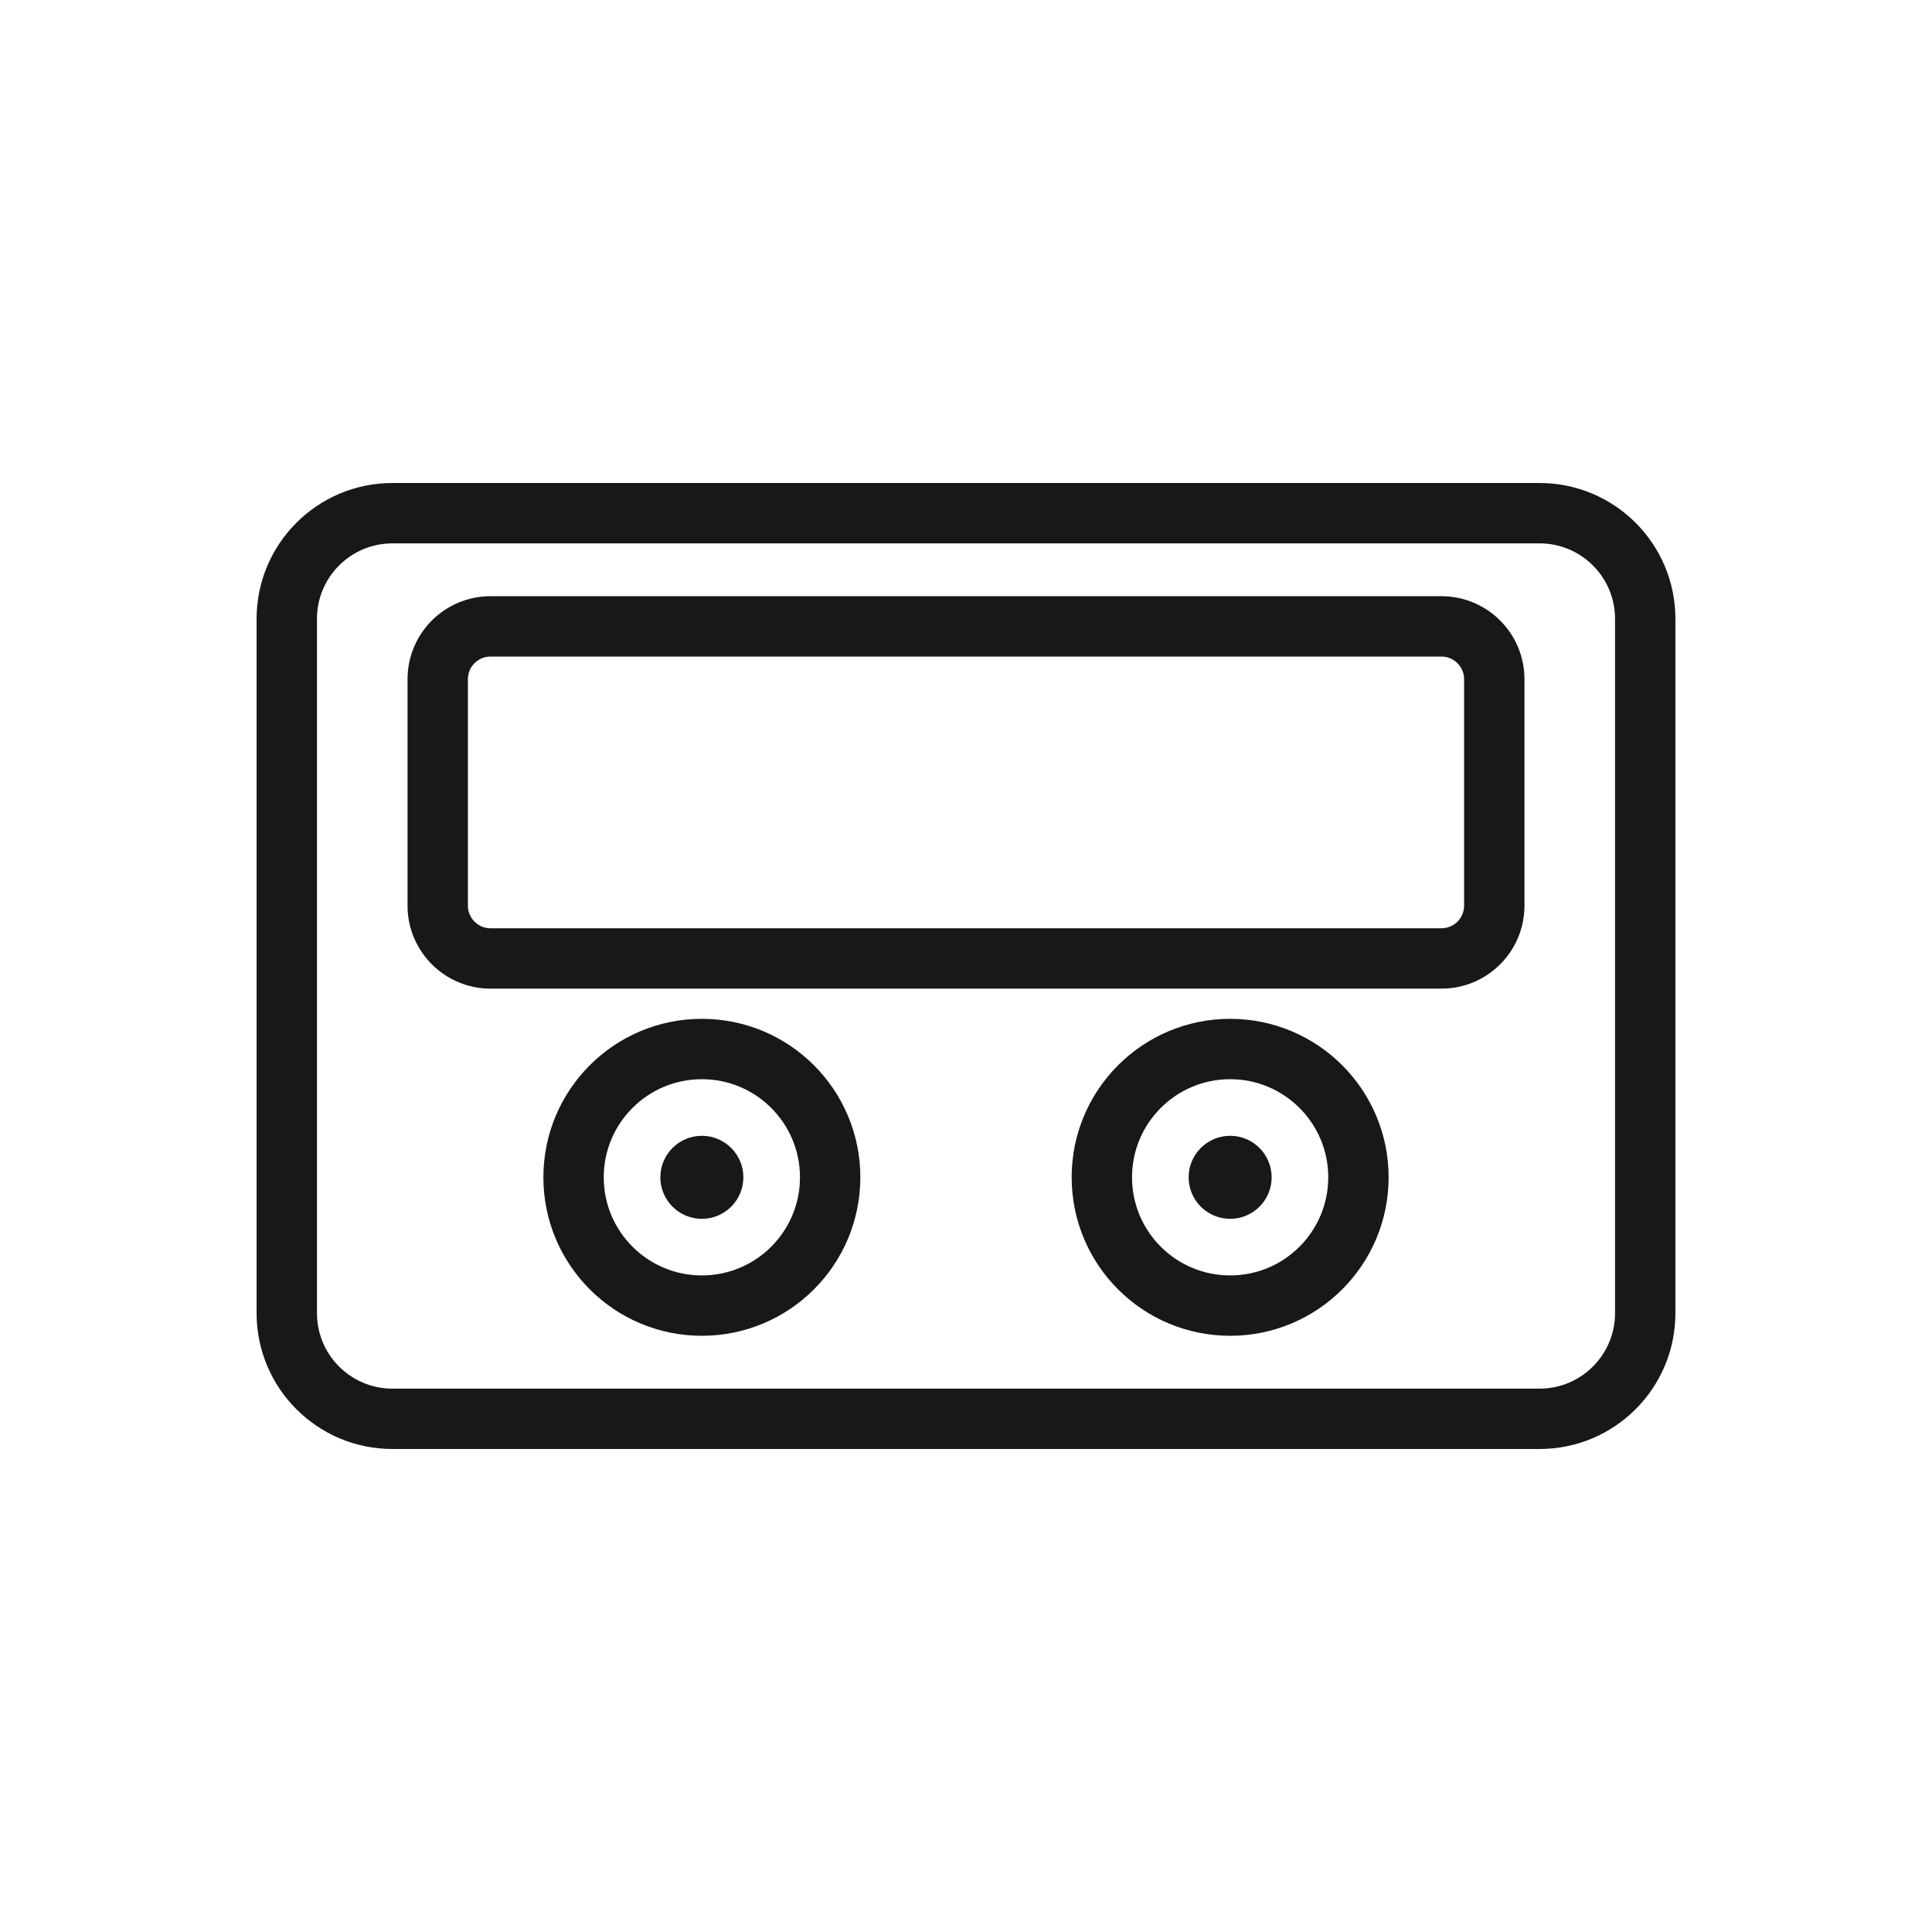
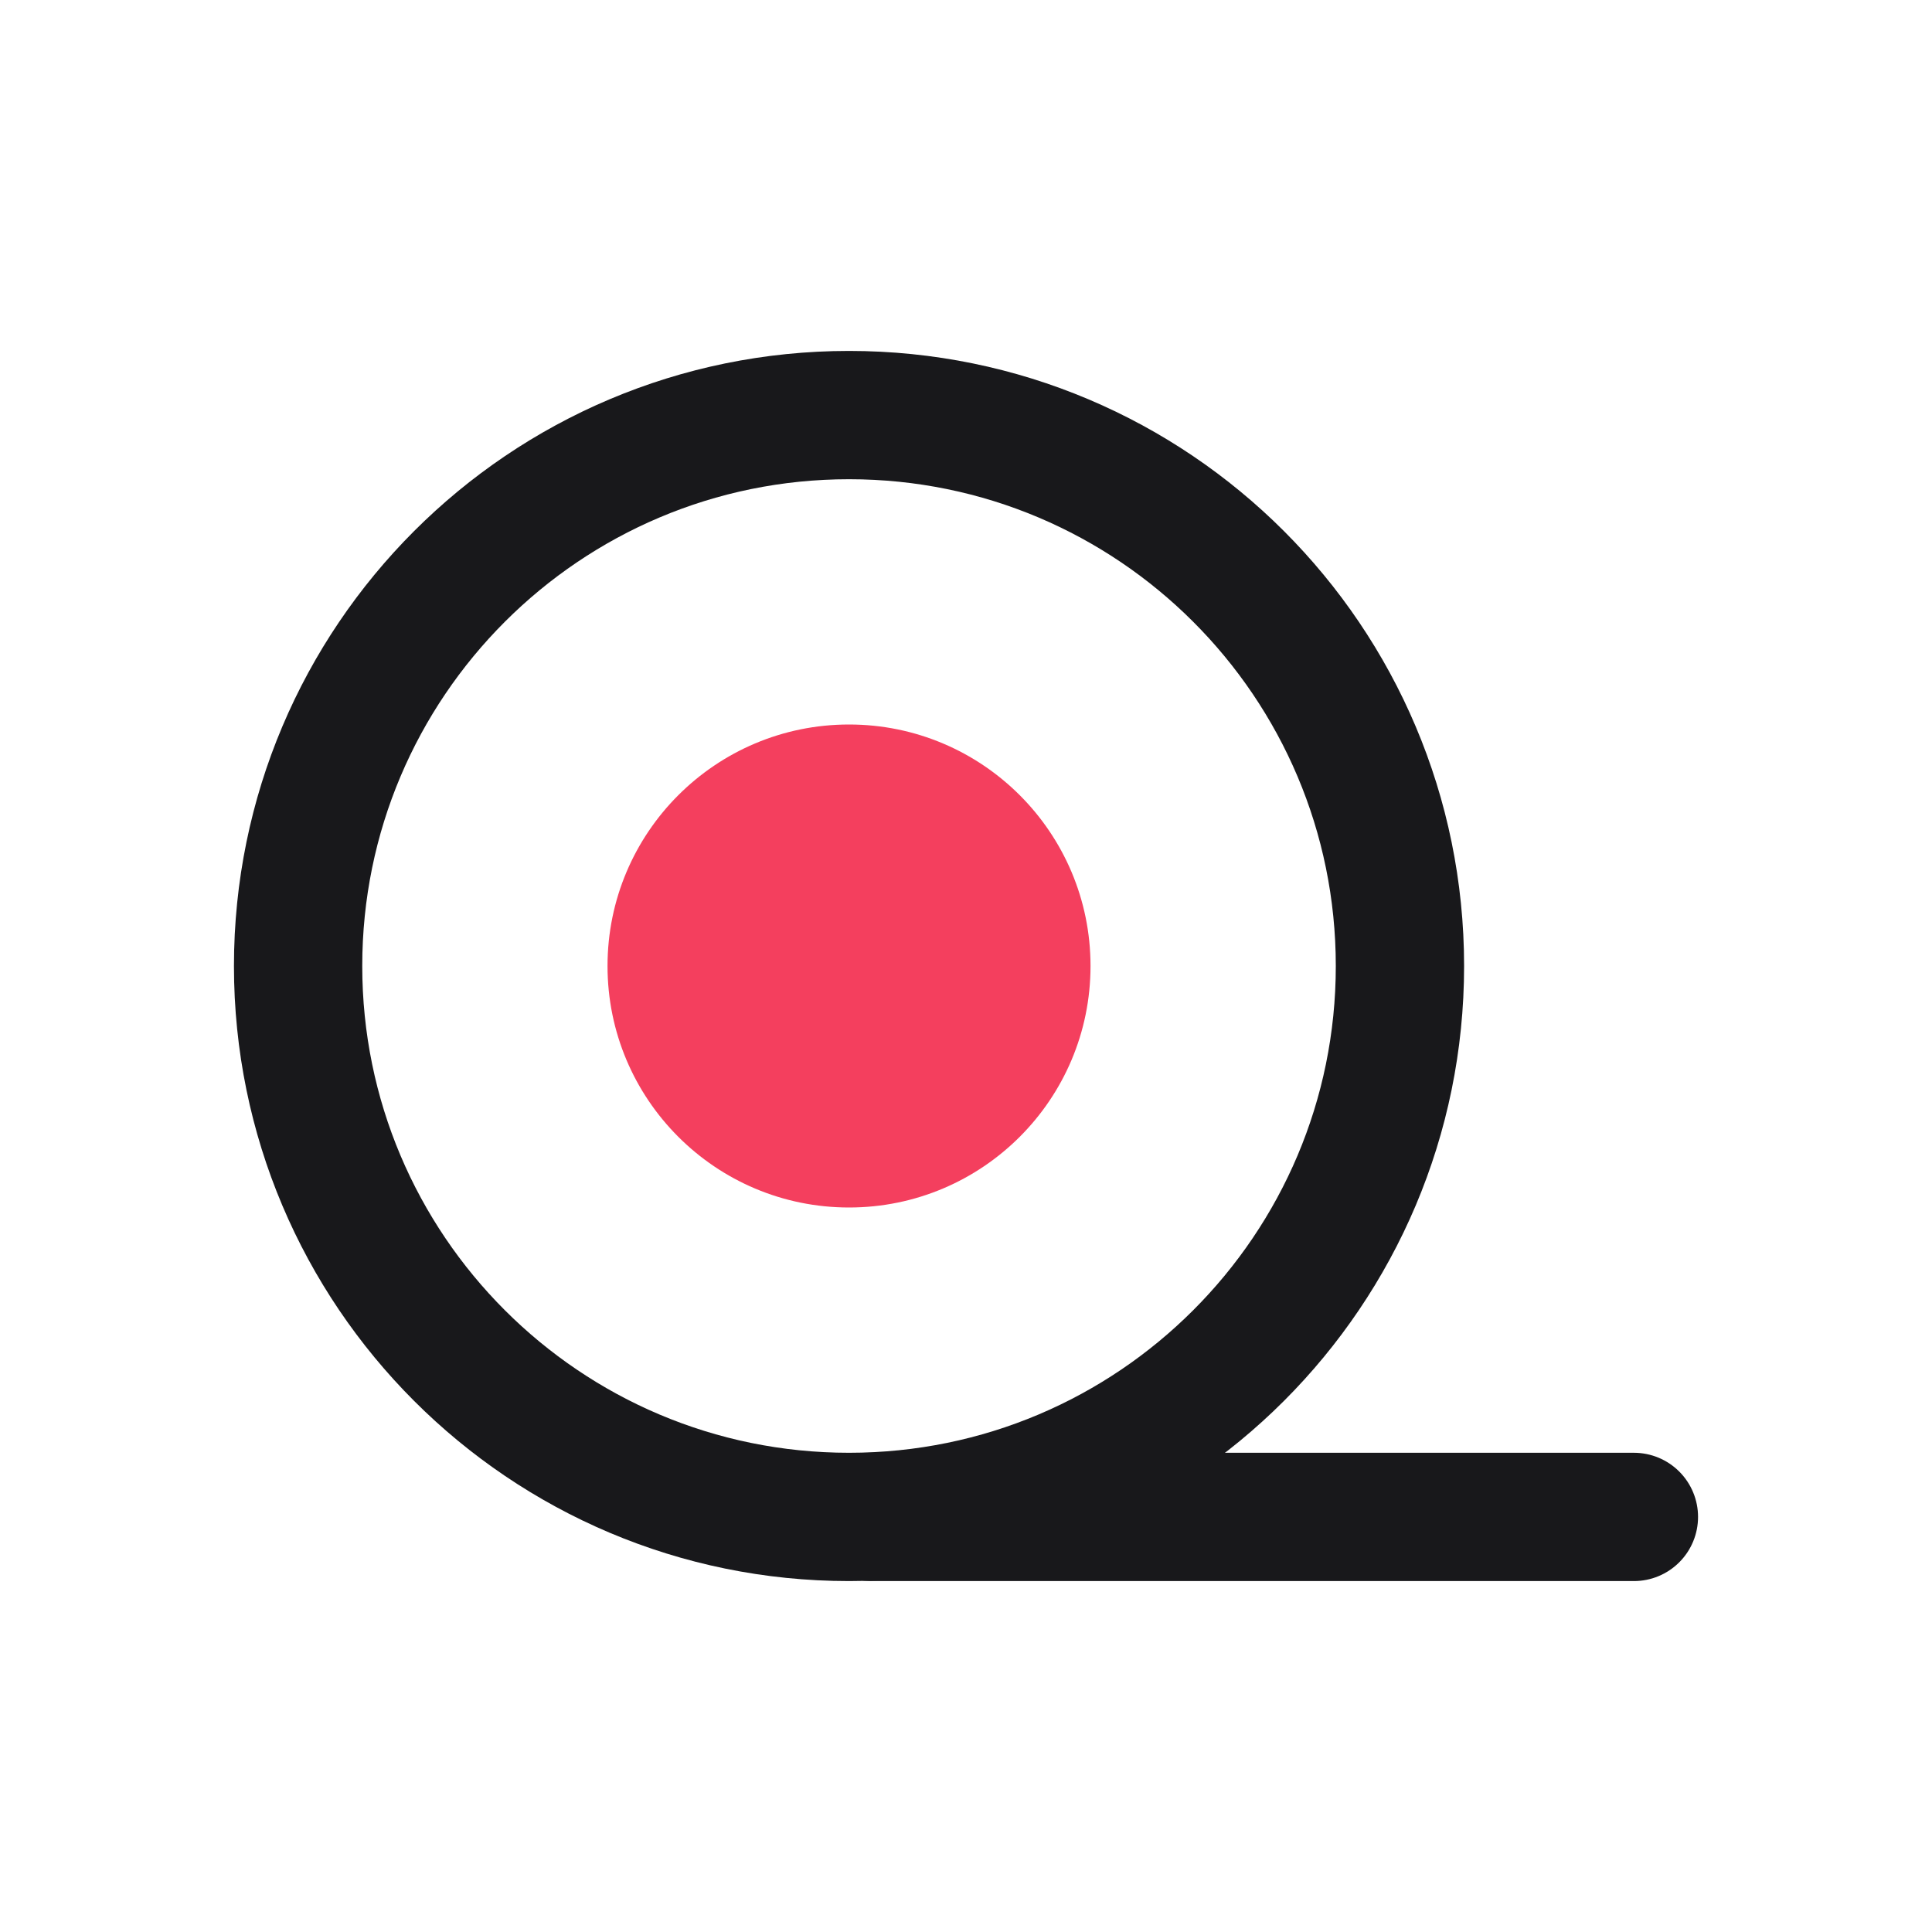
<svg xmlns="http://www.w3.org/2000/svg" viewBox="0 0 512 512" width="512" height="512" role="img" aria-label="Tapes">
  <rect width="512" height="512" fill="#ffffff" />
-   <g fill="none" stroke="#18181b" stroke-width="16" stroke-linecap="round" stroke-linejoin="round">
-     <rect x="76" y="136" width="360" height="240" rx="28" />
-     <rect x="116" y="166" width="280" height="88" rx="14" />
-     <circle cx="186" cy="312" r="34" />
-     <circle cx="326" cy="312" r="34" />
-   </g>
-   <g fill="#18181b">
-     <circle cx="186" cy="312" r="11" />
-     <circle cx="326" cy="312" r="11" />
-   </g>
+   <path d="M225 402C305.634 402 371 336.634 371 256C371 175.366 305.634 110 225 110C144.366 110 79 175.366 79 256C79 336.634 144.366 402 225 402Z" fill="none" stroke="#18181B" stroke-width="34" />
+   <path d="M225 320C260.346 320 289 291.346 289 256C289 220.654 260.346 192 225 192C189.654 192 161 220.654 161 256C161 291.346 189.654 320 225 320Z" fill="#F43F5E" />
+   <path d="M231 402H433" fill="none" stroke="#18181B" stroke-width="34" stroke-linecap="round" />
</svg>
